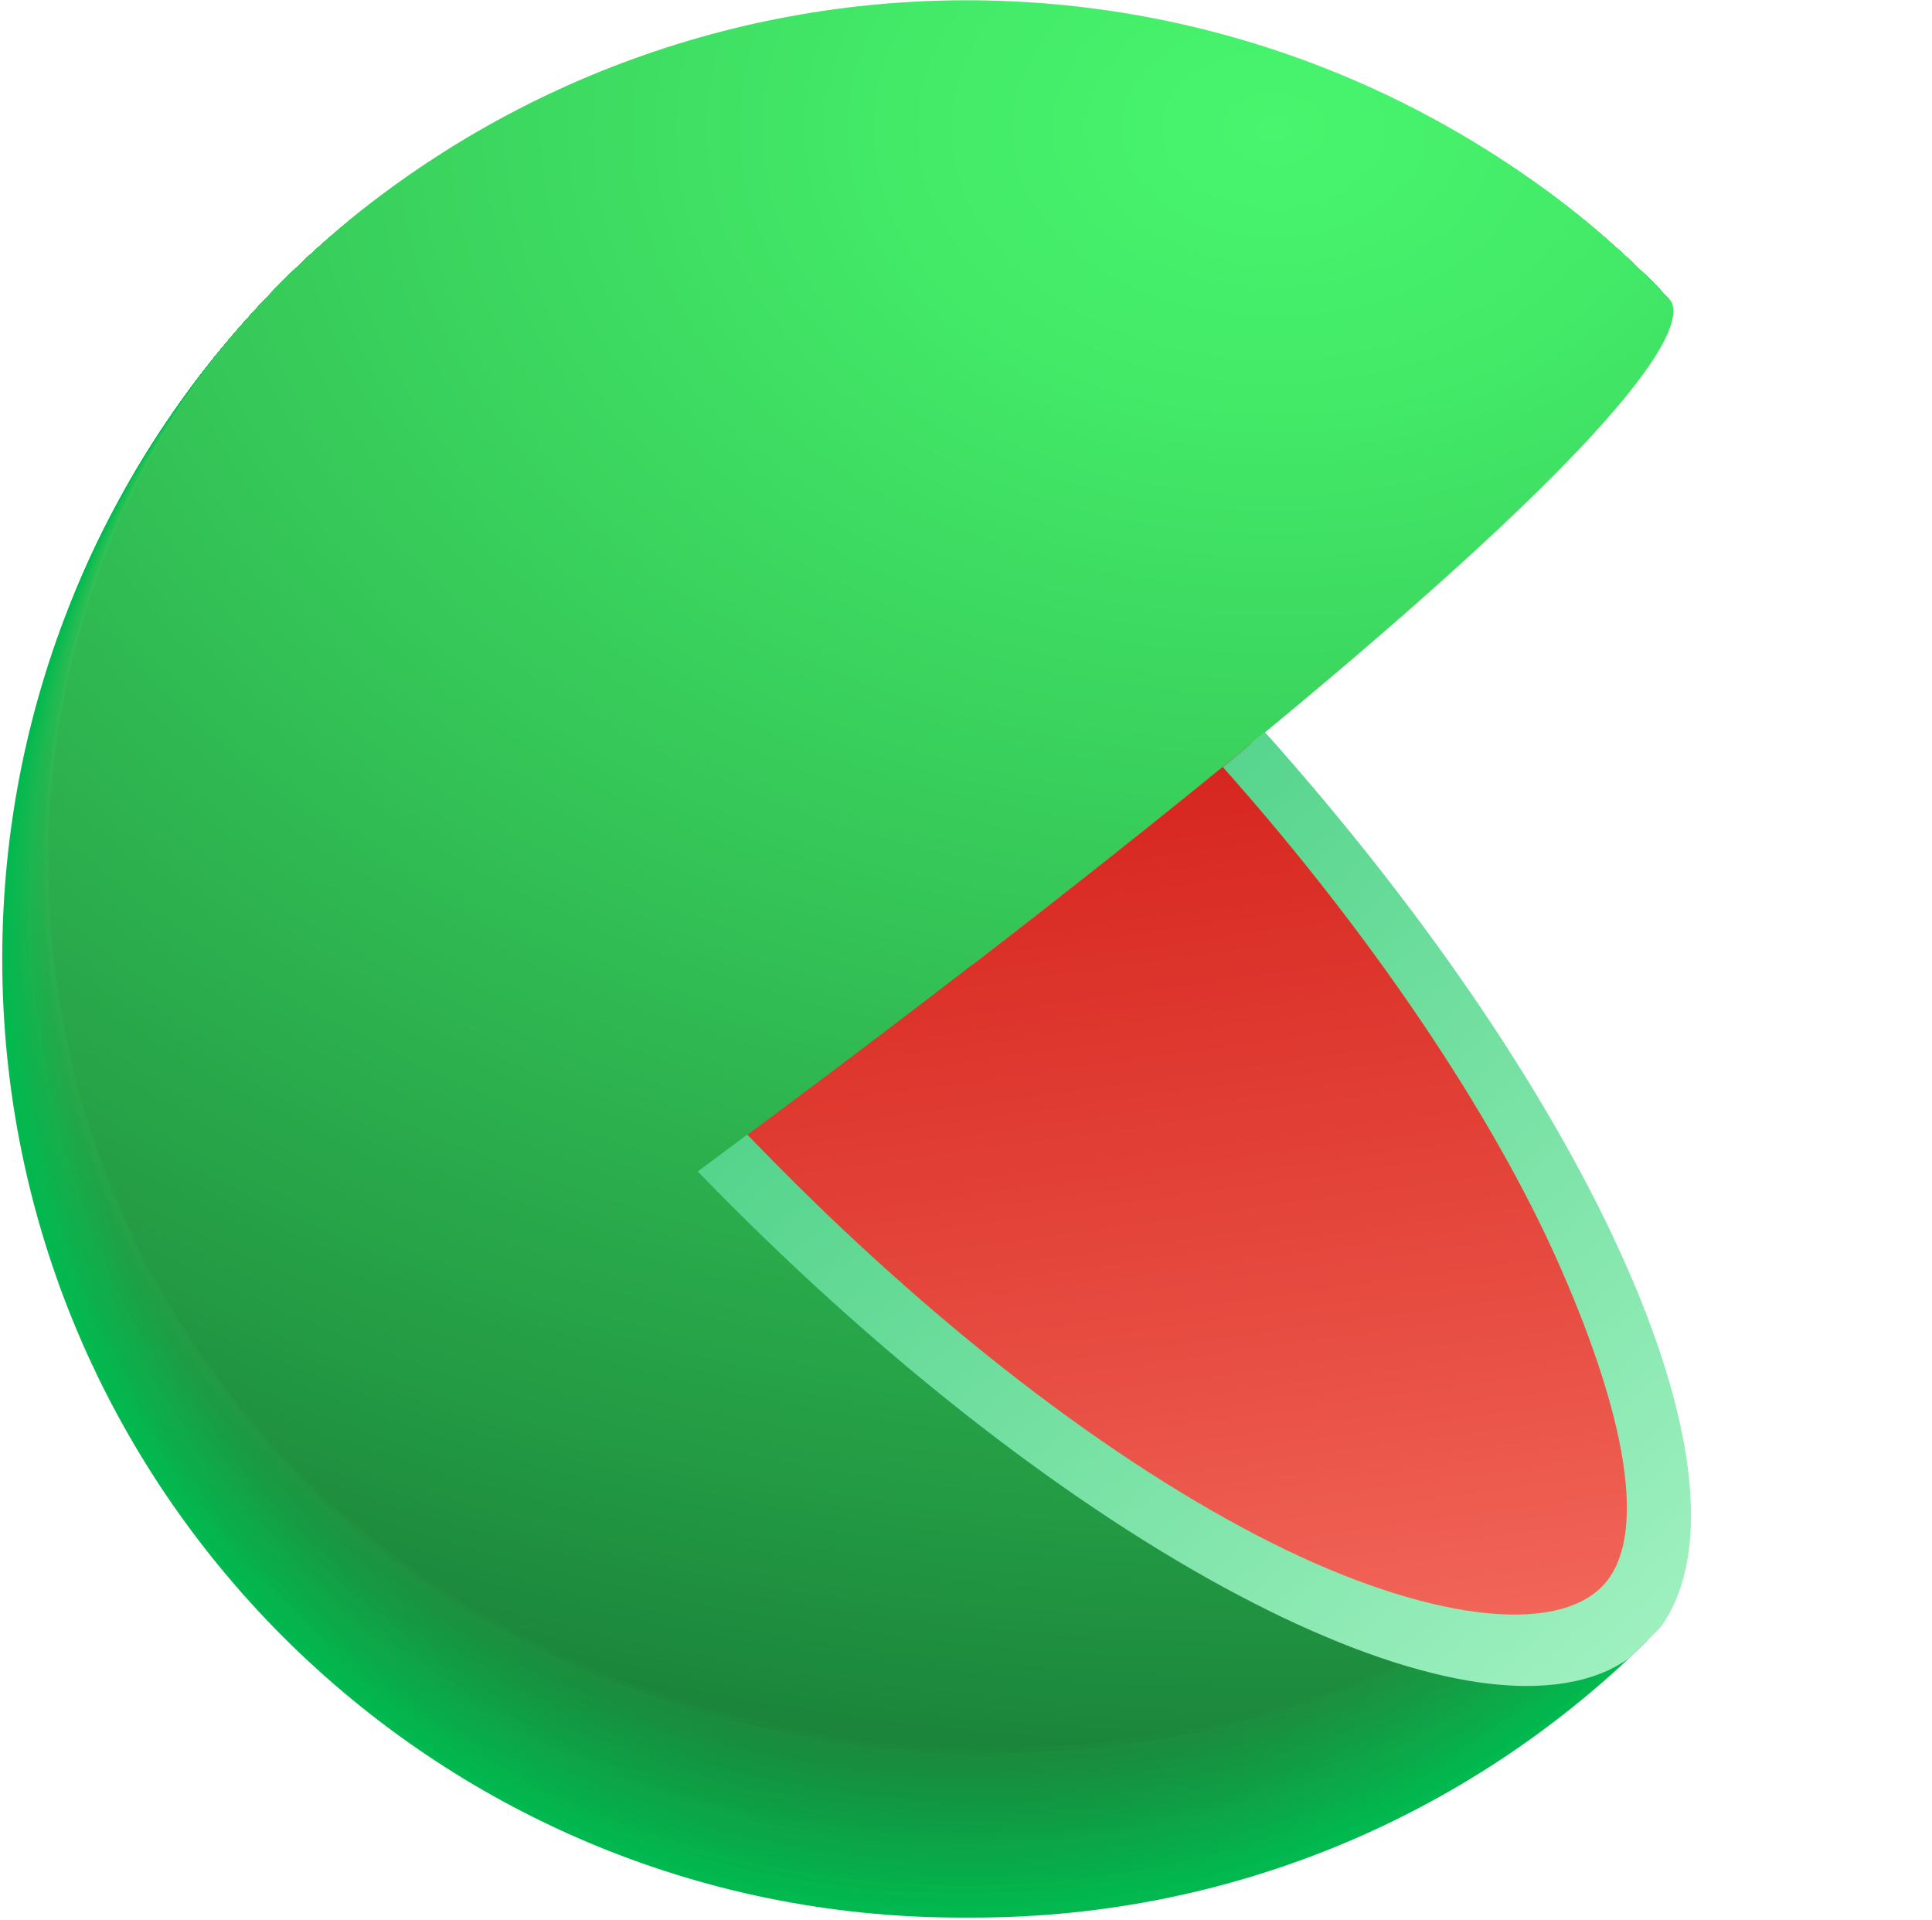
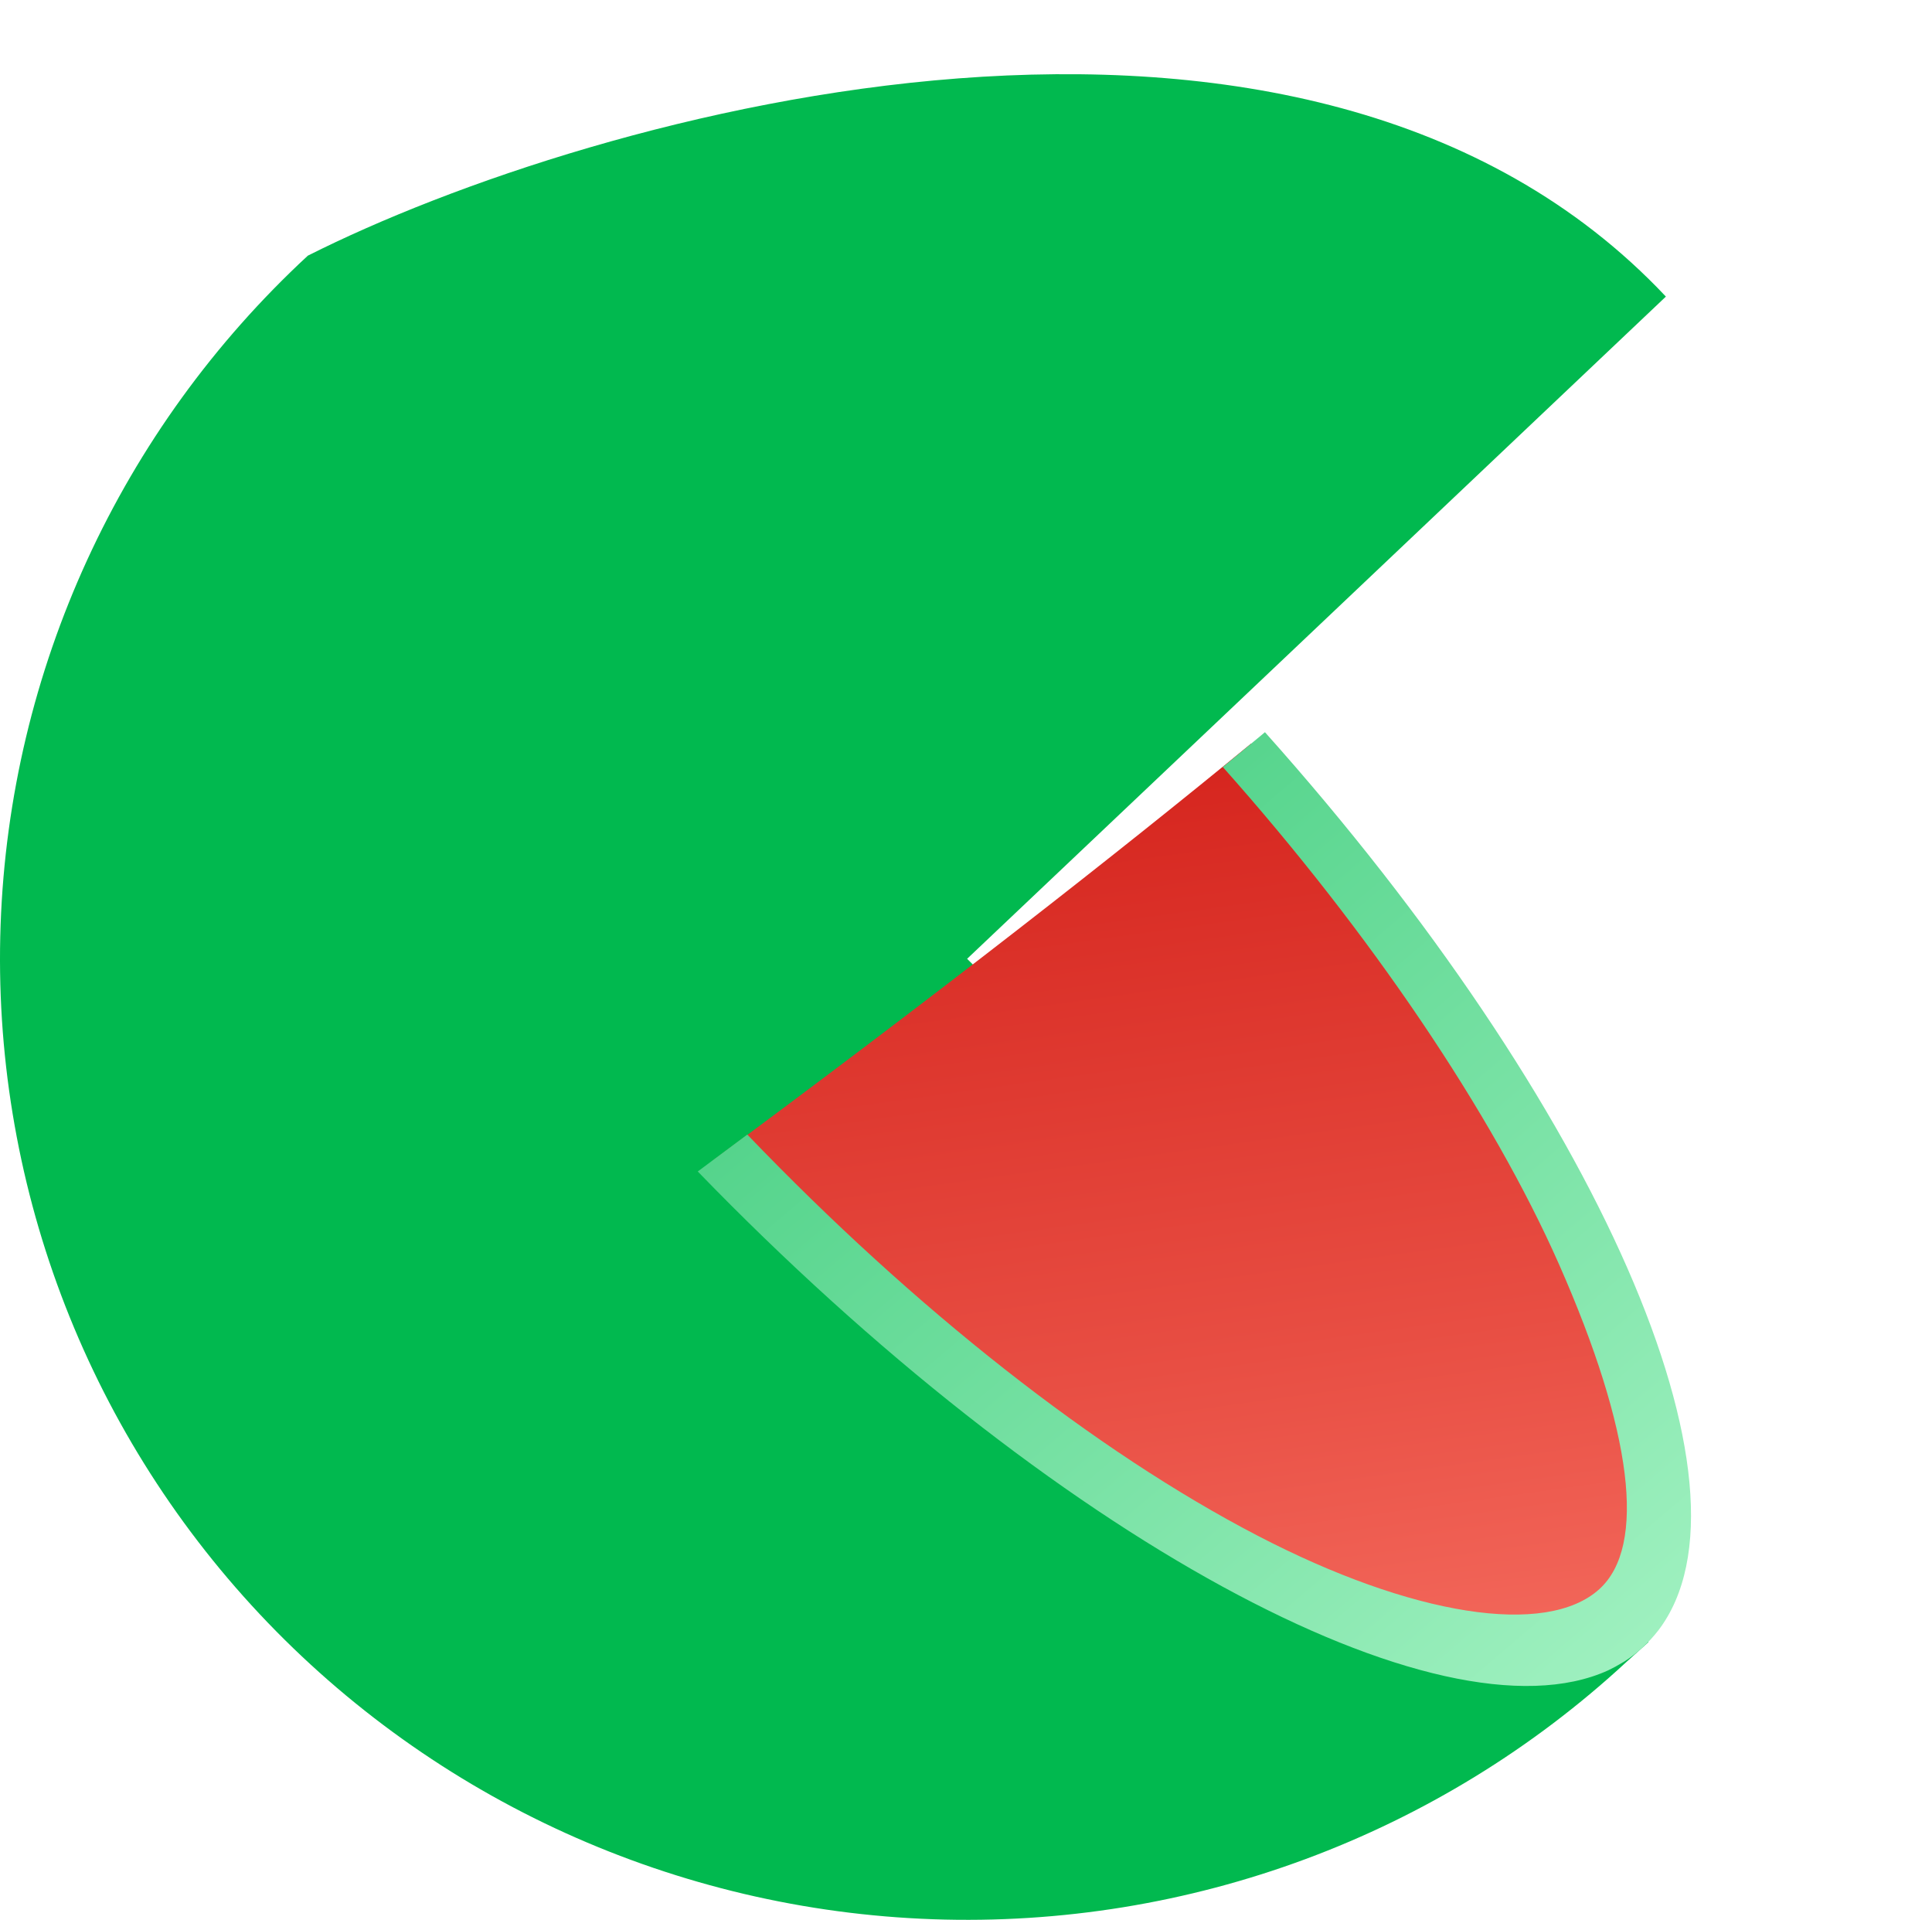
- <svg xmlns="http://www.w3.org/2000/svg" xmlns:xlink="http://www.w3.org/1999/xlink" version="1.1" id="Слой_1" x="0px" y="0px" viewBox="0 0 1001.158 994.668" enable-background="new 0 0 1001.158 994.668" xml:space="preserve">
-   <g>
-     <defs>
-       <path id="SVGID_1_" d="M497.906,0h6.504c274.346,0,496.748,222.402,496.748,496.748l0,0    c0,274.346-222.401,496.748-496.748,496.748h-6.504    c-274.346,0-496.748-222.402-496.748-496.748l0,0C1.158,222.402,223.56,0,497.906,0z" />
-     </defs>
-     <clipPath id="SVGID_00000040542701265603660940000005248269013628020407_">
-       <use xlink:href="#SVGID_1_" overflow="visible" />
-     </clipPath>
-     <g clip-path="url(#SVGID_00000040542701265603660940000005248269013628020407_)">
-       <path fill="#01B94F" d="M501.161,496.75l353.092,354.014l-11.414,10.267    c-97.257,90.026-226.517,137.986-359.349,133.327    c-132.833-4.657-258.372-61.55-348.992-158.164S-4.38,611.16,0.313,479.186    c4.671-131.974,61.935-256.692,159.192-346.719    C307.345,57.955,676.164-45.037,863.259,153.662L501.161,496.75z" />
-       <radialGradient id="SVGID_00000115501731065164249210000018051285587346388876_" cx="-25.754" cy="1000.409" r="21.138" gradientTransform="matrix(104.1238 -4.137868 -3.04225 -76.55408 6349.906 76568.797)" gradientUnits="userSpaceOnUse">
-         <stop offset="0" style="stop-color:#03BA50" />
-         <stop offset="0.8" style="stop-color:#01B64E" />
-       </radialGradient>
-       <path fill="url(#SVGID_00000115501731065164249210000018051285587346388876_)" d="M160.012,132.466    C309.522,55.552,676.186-45.039,863.597,153.577c0,0-352.332,335.637-363.915,344.411    c-0.571,0.414,52.676,54.892,52,55.388l302.001,295.895l-11.583,10.184    c-205.252,180.484-520.253,173.862-707.158-25.499    C45.232,737.341-2.477,609.448,2.236,478.085    C6.929,346.721,63.643,222.513,160.012,132.466L160.012,132.466z" />
-       <radialGradient id="SVGID_00000094580657287837328050000011722677346253956517_" cx="-25.75" cy="1000.419" r="21.138" gradientTransform="matrix(103.9859 -4.132388 -3.038215 -76.45255 6341.684 76467.219)" gradientUnits="userSpaceOnUse">
-         <stop offset="0" style="stop-color:#04BC50" />
-         <stop offset="0.8" style="stop-color:#01B34D" />
-       </radialGradient>
-       <path fill="url(#SVGID_00000094580657287837328050000011722677346253956517_)" d="M160.266,131.887    C310.262,52.904,675.847-44.956,863.597,153.578c0,0-342.333,328.185-365.501,345.736    c-1.184,0.829,49.992,54.395,48.829,55.388l306.166,293.081l-11.668,10.265    c-204.745,179.823-519.662,172.703-706.079-25.913S-40.505,316.925,160.266,131.887z" />
-       <radialGradient id="SVGID_00000158011899648483195500000010221970456101171606_" cx="-25.746" cy="1000.428" r="21.138" gradientTransform="matrix(103.848 -4.126908 -3.034185 -76.35114 6333.466 76365.742)" gradientUnits="userSpaceOnUse">
-         <stop offset="0" style="stop-color:#06BD51" />
-         <stop offset="0.72" style="stop-color:#02B24C" />
-         <stop offset="0.8" style="stop-color:#01B04B" />
-       </radialGradient>
-       <path fill="url(#SVGID_00000158011899648483195500000010221970456101171606_)" d="M160.519,131.721    C312.017,50.337,676.186-44.873,863.597,153.577c0,0-332.335,320.734-366.663,347.062    c-1.754,1.323,47.582,53.979,45.659,55.386l310.267,290.35l-11.584,10.182    c-204.259,179.244-519.091,171.71-705.086-26.328    C-49.827,632.195-39.66,316.179,160.519,131.721z" />
-       <radialGradient id="SVGID_00000105417575632008201920000017276567865148946052_" cx="-25.743" cy="1000.437" r="21.138" gradientTransform="matrix(103.7101 -4.121429 -3.030155 -76.24971 6325.241 76264.266)" gradientUnits="userSpaceOnUse">
-         <stop offset="0" style="stop-color:#08BF52" />
-         <stop offset="0.56" style="stop-color:#04B44D" />
-         <stop offset="0.8" style="stop-color:#01AD4A" />
-       </radialGradient>
-       <path fill="url(#SVGID_00000105417575632008201920000017276567865148946052_)" d="M160.752,131.474    c152.681-83.785,515.434-176.345,702.845,22.105    c0.402,0.497-322.252,313.366-368.671,348.386    c-2.325,1.74,45.088,53.484,42.509,55.388c0,0,314.41,287.532,314.41,287.617    l-11.584,10.182c-203.836,178.664-518.584,170.634-704.092-26.824    C-49.32,630.872-39.068,315.352,160.752,131.474z" />
-       <radialGradient id="SVGID_00000048463345825201280300000008342609820480479393_" cx="-25.741" cy="1000.444" r="21.138" gradientTransform="matrix(103.5762 -4.116108 -3.026235 -76.15109 6317.248 76165.609)" gradientUnits="userSpaceOnUse">
-         <stop offset="0" style="stop-color:#0AC053" />
-         <stop offset="0.48" style="stop-color:#05B54E" />
-         <stop offset="0.8" style="stop-color:#01AA49" />
-       </radialGradient>
-       <path fill="url(#SVGID_00000048463345825201280300000008342609820480479393_)" d="M160.942,131.308    c153.992-86.186,514.736-176.097,702.74,22.271    c0.507,0.58-312.338,306.327-370.426,349.711    c-2.833,2.152,42.593,53.07,39.423,55.386c0,0,318.595,284.803,318.51,284.886    l-11.499,10.1c-203.35,178.085-518.013,169.64-703.099-27.154    C-48.474,629.711-38.476,314.608,160.942,131.308z" />
-       <radialGradient id="SVGID_00000142139199859700681370000005831300387039032201_" cx="-25.74" cy="1000.45" r="21.138" gradientTransform="matrix(103.4384 -4.110628 -3.022205 -76.04967 6309.014 76064.148)" gradientUnits="userSpaceOnUse">
-         <stop offset="0" style="stop-color:#0BC253" />
-         <stop offset="0.42" style="stop-color:#07B74E" />
-         <stop offset="0.8" style="stop-color:#01A848" />
-       </radialGradient>
-       <path fill="url(#SVGID_00000142139199859700681370000005831300387039032201_)" d="M161.153,131.06    c155.26-88.587,514.419-175.766,702.507,22.519    c0.592,0.745-302.34,298.463-371.99,351.036    c-3.424,2.649,40.078,52.573,36.231,55.469l322.675,281.988l-11.584,10.184    c-202.842,177.421-517.421,168.645-702.084-27.653    C-47.755,628.306-37.926,313.864,161.153,131.06z" />
-       <radialGradient id="SVGID_00000123435644829235719040000007428276402183304622_" cx="-25.729" cy="1000.481" r="21.138" gradientTransform="matrix(103.3041 -3.07897 -2.264361 -75.97276 5545.762 76018.398)" gradientUnits="userSpaceOnUse">
-         <stop offset="0" style="stop-color:#0DC354" />
-         <stop offset="0.37" style="stop-color:#08B84F" />
-         <stop offset="0.8" style="stop-color:#01A546" />
-       </radialGradient>
-       <path fill="url(#SVGID_00000123435644829235719040000007428276402183304622_)" d="M161.428,130.895    c156.423-91.07,514.081-175.517,702.253,22.685    c0.761,0.828-292.32,291.094-373.576,352.359    c-3.995,3.063,37.584,52.159,33.335,55.471c0,0,326.818,279.172,326.733,279.255    l-11.499,10.102c-202.314,176.842-516.66,167.651-701.07-28.067    C-46.826,626.98-37.398,313.036,161.428,130.895z" />
-       <radialGradient id="SVGID_00000036933972941164015090000006603932394007491481_" cx="-25.73" cy="1000.492" r="21.138" gradientTransform="matrix(103.1702 -3.074978 -2.261424 -75.87421 5538.735 75919.742)" gradientUnits="userSpaceOnUse">
-         <stop offset="0" style="stop-color:#0FC555" />
-         <stop offset="0.33" style="stop-color:#0ABA50" />
-         <stop offset="0.8" style="stop-color:#01A245" />
-       </radialGradient>
-       <path fill="url(#SVGID_00000036933972941164015090000006603932394007491481_)" d="M161.682,130.645    c157.67-93.388,513.828-175.186,702,22.933    c0.845,0.993-282.258,283.643-374.992,353.684    c-4.587,3.477,34.984,51.662,29.911,55.471c0,0,331.003,276.439,330.919,276.524    l-11.499,10.1c-201.912,176.181-516.66,166.575-700.013-28.564    C-45.325,625.655-36.806,312.289,161.682,130.645z" />
-       <radialGradient id="SVGID_00000123439725729953896180000001573771104361197455_" cx="-25.665" cy="1000.497" r="21.138" gradientTransform="matrix(104.0627 -3.070876 -2.235161 -75.74283 5539.938 75788.219)" gradientUnits="userSpaceOnUse">
-         <stop offset="0" style="stop-color:#11C656" />
-         <stop offset="0.3" style="stop-color:#0CBB51" />
-         <stop offset="0.8" style="stop-color:#019F44" />
-       </radialGradient>
-       <path fill="url(#SVGID_00000123439725729953896180000001573771104361197455_)" d="M161.935,130.481    c158.832-95.872,513.489-175.021,701.831,23.099    c0.824,1.159-272.323,276.191-376.831,355.009    c-5.158,3.974,32.489,51.247,26.74,55.471c0,0,335.167,273.626,334.998,273.79    l-11.414,10.1c-201.405,175.519-515.814,165.584-699.083-28.976    C-45.071,624.414-36.235,311.545,161.935,130.481z" />
-       <radialGradient id="SVGID_00000054242424562720191200000004792143739969650329_" cx="-25.661" cy="1000.505" r="21.138" gradientTransform="matrix(103.9268 -3.066864 -2.232252 -75.64427 5532.906 75689.578)" gradientUnits="userSpaceOnUse">
-         <stop offset="0" style="stop-color:#12C856" />
-         <stop offset="0.28" style="stop-color:#0EBD51" />
-         <stop offset="0.77" style="stop-color:#029E44" />
-         <stop offset="0.8" style="stop-color:#019C43" />
-       </radialGradient>
-       <path fill="url(#SVGID_00000054242424562720191200000004792143739969650329_)" d="M162.084,130.231    c160.164-98.273,513.236-174.69,701.662,23.347    c0.993,1.242-262.346,268.742-378.416,356.002    c-5.75,4.388,29.995,50.751,23.59,55.553c0,0,339.247,270.81,339.162,270.892    l-11.499,10.102c-200.919,174.938-515.181,164.506-698.005-29.391    C-44.268,622.839-35.665,310.799,162.084,130.231z" />
-       <radialGradient id="SVGID_00000132788674029475249560000004047659989765026487_" cx="-25.657" cy="1000.512" r="21.138" gradientTransform="matrix(103.7918 -3.062882 -2.229344 -75.54572 5525.904 75590.938)" gradientUnits="userSpaceOnUse">
-         <stop offset="0" style="stop-color:#14C957" />
-         <stop offset="0.26" style="stop-color:#0FBE52" />
-         <stop offset="0.72" style="stop-color:#049F44" />
-         <stop offset="0.8" style="stop-color:#019941" />
-       </radialGradient>
-       <path fill="url(#SVGID_00000132788674029475249560000004047659989765026487_)" d="M162.316,129.983    c161.348-100.591,512.918-174.358,701.429,23.596    c1.078,1.407-252.263,261.372-380.002,357.741    c-6.342,4.718,27.416,50.254,20.42,55.471c0,0,343.411,268.077,343.242,268.159    c-0.169,0.085-10.421,9.191-11.414,10.102    c-200.411,174.276-514.673,163.43-696.99-29.887    C-43.338,621.846-35.094,309.971,162.316,129.983z" />
-       <radialGradient id="SVGID_00000069360186186622597180000014357237170233246364_" cx="-25.653" cy="1000.517" r="21.138" gradientTransform="matrix(103.6569 -3.0589 -2.226435 -75.44716 5518.897 75492.305)" gradientUnits="userSpaceOnUse">
-         <stop offset="0" style="stop-color:#16CB58" />
-         <stop offset="0.24" style="stop-color:#11C053" />
-         <stop offset="0.66" style="stop-color:#06A145" />
-         <stop offset="0.8" style="stop-color:#019640" />
-       </radialGradient>
-       <path fill="url(#SVGID_00000069360186186622597180000014357237170233246364_)" d="M162.591,129.818    C325.165,26.743,675.256-44.043,863.745,153.579    c1.247,1.49-242.244,253.921-381.587,359.066    c-6.912,5.132,25.006,49.675,17.249,55.469c0,0,347.597,264.934,347.428,265.43    l-11.415,10.017c-200.009,173.862-514.081,162.437-696.081-30.219    S-34.502,309.227,162.591,129.818z" />
-       <radialGradient id="SVGID_00000055665277480516757060000000426917797707786635_" cx="-25.65" cy="1000.521" r="21.138" gradientTransform="matrix(103.5209 -3.054889 -2.223527 -75.3486 5511.857 75393.68)" gradientUnits="userSpaceOnUse">
-         <stop offset="0" style="stop-color:#18CC59" />
-         <stop offset="0.23" style="stop-color:#13C154" />
-         <stop offset="0.62" style="stop-color:#07A246" />
-         <stop offset="0.8" style="stop-color:#01933F" />
-       </radialGradient>
-       <path fill="url(#SVGID_00000055665277480516757060000000426917797707786635_)" d="M162.823,129.567    C326.581,24.173,675.171-44.295,863.745,153.576    c1.331,1.656-232.245,246.471-383.32,360.391    c-7.419,5.629,22.406,49.675,14.078,55.471c0,0,351.74,262.53,351.486,262.695    l-11.499,10.02c-199.481,173.033-513.489,161.443-694.982-30.716    C-42.006,619.278-33.994,308.478,162.823,129.567z" />
-       <radialGradient id="SVGID_00000125564012349061032980000003104501927819034798_" cx="-25.649" cy="1000.523" r="21.138" gradientTransform="matrix(103.386 -3.050906 -2.220621 -75.25015 5504.845 75295.156)" gradientUnits="userSpaceOnUse">
-         <stop offset="0" style="stop-color:#19CD59" />
-         <stop offset="0.21" style="stop-color:#15C254" />
-         <stop offset="0.59" style="stop-color:#09A347" />
-         <stop offset="0.8" style="stop-color:#01903E" />
-       </radialGradient>
-       <path fill="url(#SVGID_00000125564012349061032980000003104501927819034798_)" d="M163.098,129.404    c165.005-107.629,511.989-173.862,700.753,24.175    c1.416,1.739-222.331,239.019-384.842,361.715    c-8.328,6.043,19.849,48.846,10.928,55.471c0,0,355.819,259.715,355.65,259.882    l-11.076,10.017c-198.995,172.536-512.918,160.45-693.988-31.13    C-40.569,617.956-33.403,307.736,163.098,129.404z" />
-       <radialGradient id="SVGID_00000027602574870293839500000005112881942345517734_" cx="-25.649" cy="1000.526" r="21.138" gradientTransform="matrix(103.2541 -3.047013 -2.217798 -75.15449 5498 75199.43)" gradientUnits="userSpaceOnUse">
-         <stop offset="0" style="stop-color:#1BCF5A" />
-         <stop offset="0.2" style="stop-color:#17C455" />
-         <stop offset="0.56" style="stop-color:#0BA547" />
-         <stop offset="0.8" style="stop-color:#018D3C" />
-       </radialGradient>
-       <path fill="url(#SVGID_00000027602574870293839500000005112881942345517734_)" d="M163.246,129.155    C329.921,18.877,675.002-44.127,863.83,153.992    c1.501,1.904-212.249,231.816-386.406,363.04    c-8.35,6.458,17.333,48.434,7.737,55.553c0,0,360.005,256.654,359.836,257.066    l-11.414,10.019c-198.572,171.875-512.411,159.372-692.995-31.545    C-41.245,615.471-32.832,306.908,163.246,129.155z" />
-       <radialGradient id="SVGID_00000089557403158910343940000004873586028768642953_" cx="-25.648" cy="1000.522" r="21.138" gradientTransform="matrix(103.1191 -3.043031 -2.21489 -75.05593 5490.979 75100.836)" gradientUnits="userSpaceOnUse">
-         <stop offset="0" style="stop-color:#1DD05B" />
-         <stop offset="0.19" style="stop-color:#18C556" />
-         <stop offset="0.54" style="stop-color:#0CA648" />
-         <stop offset="0.8" style="stop-color:#018B3B" />
-       </radialGradient>
-       <path fill="url(#SVGID_00000089557403158910343940000004873586028768642953_)" d="M163.5,128.988    c167.499-112.679,511.502-173.034,699.991,24.837    c1.67,1.987-202.229,224.199-387.992,364.282    c-9.174,6.954,14.754,47.935,4.587,55.553c0,0,364.169,254.168,363.915,254.335    l-11.33,9.935c-198.086,171.293-511.841,158.378-691.663-31.959    C-40.505,614.145-32.156,306.326,163.5,128.988z" />
-       <radialGradient id="SVGID_00000039111042399230896310000014588960356755906176_" cx="-25.648" cy="1000.521" r="21.138" gradientTransform="matrix(102.9872 -3.039137 -2.212067 -74.96027 5484.131 75005.117)" gradientUnits="userSpaceOnUse">
-         <stop offset="0" style="stop-color:#1ED25B" />
-         <stop offset="0.18" style="stop-color:#1AC756" />
-         <stop offset="0.51" style="stop-color:#0EA848" />
-         <stop offset="0.8" style="stop-color:#01883A" />
-       </radialGradient>
-       <path fill="url(#SVGID_00000039111042399230896310000014588960356755906176_)" d="M163.753,128.742    c168.746-115.08,511.164-172.703,700.013,24.837    c1.733,2.152-192.252,216.748-389.598,365.689    c-9.745,7.369,12.26,47.521,1.416,55.553c0,0,368.249,251.354,368.101,251.602    l-11.351,9.77c-197.832,170.799-511.249,157.302-690.987-32.289    C-39.744,612.657-31.648,305.417,163.753,128.742z" />
-       <radialGradient id="SVGID_00000165212576083861386730000010645702471689559950_" cx="-25.639" cy="1000.619" r="21.138" gradientTransform="matrix(102.8521 -2.023437 -1.473094 -74.87791 4739.747 74953.188)" gradientUnits="userSpaceOnUse">
-         <stop offset="0" style="stop-color:#20D35C" />
-         <stop offset="0.18" style="stop-color:#1BC857" />
-         <stop offset="0.49" style="stop-color:#0FA949" />
-         <stop offset="0.8" style="stop-color:#018539" />
-       </radialGradient>
-       <path fill="url(#SVGID_00000165212576083861386730000010645702471689559950_)" d="M163.986,128.493    C333.916,11.095,674.833-43.878,863.999,153.331    c1.818,2.318-182.338,209.38-391.247,367.014    c-10.337,7.783,9.745,47.026-1.754,55.553c0,0,372.413,248.374,372.159,248.788    c-1.586,1.49-9.745,8.278-11.33,9.935    c-197.092,170.053-510.657,156.309-689.993-33.117    C-39.004,611.414-31.183,304.673,163.986,128.493z" />
-       <radialGradient id="SVGID_00000108299985890066884870000008836503007422594689_" cx="-25.642" cy="1000.622" r="21.138" gradientTransform="matrix(102.7211 -2.02086 -1.471211 -74.78223 4733.858 74857.391)" gradientUnits="userSpaceOnUse">
-         <stop offset="0" style="stop-color:#22D55D" />
-         <stop offset="0.17" style="stop-color:#1DCA58" />
-         <stop offset="0.47" style="stop-color:#11AB4A" />
-         <stop offset="0.8" style="stop-color:#018237" />
-       </radialGradient>
-       <path fill="url(#SVGID_00000108299985890066884870000008836503007422594689_)" d="M164.261,128.327    C335.417,8.279,674.748-43.879,863.914,153.578    c1.924,2.401-172.234,201.928-392.832,368.339    c-10.907,8.28,7.166,46.612-4.904,55.553c0,0,376.577,245.89,376.323,246.055    l-11.33,9.935c-196.67,169.391-510.171,155.235-689-33.117    C-38.243,610.006-30.57,303.845,164.261,128.327z" />
-       <radialGradient id="SVGID_00000116199254246095682490000000892102577995409343_" cx="-25.644" cy="1000.624" r="21.138" gradientTransform="matrix(102.5852 -2.018168 -1.469261 -74.68375 4727.751 74758.812)" gradientUnits="userSpaceOnUse">
-         <stop offset="0" style="stop-color:#24D65E" />
-         <stop offset="0.16" style="stop-color:#1FCB59" />
-         <stop offset="0.45" style="stop-color:#13AC4B" />
-         <stop offset="0.8" style="stop-color:#017F36" />
-       </radialGradient>
-       <path fill="url(#SVGID_00000116199254246095682490000000892102577995409343_)" d="M164.43,128.077    C336.833,5.795,674.769-43.798,863.935,153.577    c1.987,2.566-162.257,194.476-394.418,369.663    c-11.499,8.28,4.65,46.115-8.349,55.636c0,0,380.678,242.992,380.424,243.242    l-11.245,9.85c-195.845,168.812-509.346,154.324-687.499-33.694    C-37.398,608.681-29.999,303.099,164.43,128.077z" />
-       <radialGradient id="SVGID_00000043454034992813999290000006384234520197517223_" cx="-25.647" cy="1000.626" r="21.138" gradientTransform="matrix(102.4542 -2.015609 -1.467391 -74.58807 4721.871 74663.031)" gradientUnits="userSpaceOnUse">
-         <stop offset="0" style="stop-color:#25D85E" />
-         <stop offset="0.15" style="stop-color:#20CD59" />
-         <stop offset="0.43" style="stop-color:#14AE4B" />
-         <stop offset="0.79" style="stop-color:#017D36" />
-         <stop offset="0.8" style="stop-color:#007C35" />
-       </radialGradient>
-       <path fill="url(#SVGID_00000043454034992813999290000006384234520197517223_)" d="M164.662,127.913    C338.334,3.23,674.664-43.713,863.914,153.661    c2.177,2.566-152.237,186.943-396.003,370.904    c-12.07,9.108,2.177,45.701-11.245,55.636c0,0,384.842,240.096,384.589,240.508    l-11.33,9.852C634.501,998.712,320.916,983.81,142.826,796.454    C-36.658,607.275-29.408,302.355,164.662,127.913z" />
-       <radialGradient id="SVGID_00000105425370251007650620000003643151239136391077_" cx="-25.652" cy="1000.625" r="21.138" gradientTransform="matrix(102.3222 -2.013012 -1.465509 -74.49239 4715.945 74567.258)" gradientUnits="userSpaceOnUse">
-         <stop offset="0" style="stop-color:#27D95F" />
-         <stop offset="0.15" style="stop-color:#22CE5A" />
-         <stop offset="0.42" style="stop-color:#16AF4C" />
-         <stop offset="0.77" style="stop-color:#027E36" />
-         <stop offset="0.8" style="stop-color:#007934" />
-       </radialGradient>
-       <path fill="url(#SVGID_00000105425370251007650620000003643151239136391077_)" d="M164.916,127.665    C339.919,0.581,674.6-43.63,863.999,153.662    c2.177,2.732-142.324,179.574-397.652,372.561c-12.662,9.603,0,45.204-14.416,55.636    c0,0,388.985,237.445,388.668,237.775l-11.267,9.77    C634.501,996.643,320.916,981.326,143.418,794.796    C-35.918,605.95-28.816,301.61,164.916,127.665z" />
-       <radialGradient id="SVGID_00000098908785196116387750000013610560429647096751_" cx="-25.754" cy="1000.626" r="21.138" gradientTransform="matrix(103.2024 -2.010418 -1.449277 -74.39689 4725.967 74471.672)" gradientUnits="userSpaceOnUse">
-         <stop offset="0" style="stop-color:#29DB60" />
-         <stop offset="0.14" style="stop-color:#24D05B" />
-         <stop offset="0.4" style="stop-color:#18B14D" />
-         <stop offset="0.74" style="stop-color:#048037" />
-         <stop offset="0.8" style="stop-color:#007632" />
-       </radialGradient>
-       <path fill="url(#SVGID_00000098908785196116387750000013610560429647096751_)" d="M165.191,127.499    C341.272-1.987,674.516-43.548,864.02,153.661    c2.325,2.815-132.241,172.123-399.258,373.555    c-13.233,10.017-2.917,44.79-17.566,55.636c0,0,393.065,234.712,392.832,234.962    l-11.266,10.1c-194.747,166.99-507.909,151.176-684.984-35.022    C-35.157,604.377-28.224,300.782,165.191,127.499z" />
-       <radialGradient id="SVGID_00000098900918430142167430000001119890448774361259_" cx="-25.765" cy="1000.625" r="21.138" gradientTransform="matrix(103.0704 -2.007847 -1.447415 -74.30131 4720.027 74376.008)" gradientUnits="userSpaceOnUse">
-         <stop offset="0" style="stop-color:#2BDC61" />
-         <stop offset="0.14" style="stop-color:#26D15C" />
-         <stop offset="0.39" style="stop-color:#1AB24E" />
-         <stop offset="0.71" style="stop-color:#068138" />
-         <stop offset="0.8" style="stop-color:#007331" />
-       </radialGradient>
-       <path fill="url(#SVGID_00000098900918430142167430000001119890448774361259_)" d="M165.423,127.249    C342.857-4.638,674.516-43.55,864.02,153.659    c2.41,2.98-122.264,164.672-400.844,374.961    c-13.824,10.349-5.496,44.211-20.821,55.553c0,0,397.335,231.816,396.997,232.231    l-11.161,9.768c-194.345,166.41-507.423,150.185-684.011-35.352    C-34.396,603.132-27.738,300.034,165.423,127.249z" />
-       <radialGradient id="SVGID_00000046300065581152102910000008301075747383372945_" cx="-25.497" cy="1000.612" r="21.138" gradientTransform="matrix(102.9375 -2.005257 -1.445167 -74.18592 4715.095 74260.508)" gradientUnits="userSpaceOnUse">
-         <stop offset="0" style="stop-color:#2CDE61" />
-         <stop offset="0.13" style="stop-color:#27D35C" />
-         <stop offset="0.37" style="stop-color:#1BB44E" />
-         <stop offset="0.69" style="stop-color:#088339" />
-         <stop offset="0.8" style="stop-color:#007030" />
-       </radialGradient>
-       <path fill="url(#SVGID_00000046300065581152102910000008301075747383372945_)" d="M165.677,127.086    C344.189-7.284,674.431-43.464,864.02,153.662    c2.579,3.063-112.265,157.304-402.429,376.288    c-14.416,10.844-8.328,43.796-23.992,55.634c0,0,401.499,229.085,401.161,229.415    l-11.245,9.77c-193.753,165.582-506.746,149.024-682.912-35.848    C-33.572,601.811-27.146,299.292,165.677,127.086z" />
-       <radialGradient id="SVGID_00000059295451951246633880000011939771215337746619_" cx="-25.498" cy="1000.606" r="21.138" gradientTransform="matrix(102.8045 -2.002667 -1.443305 -74.09035 4709.175 74164.867)" gradientUnits="userSpaceOnUse">
-         <stop offset="0" style="stop-color:#2EDF62" />
-         <stop offset="0.13" style="stop-color:#29D45D" />
-         <stop offset="0.37" style="stop-color:#1DB54F" />
-         <stop offset="0.67" style="stop-color:#098439" />
-         <stop offset="0.8" style="stop-color:#006E2F" />
-       </radialGradient>
-       <path fill="url(#SVGID_00000059295451951246633880000011939771215337746619_)" d="M165.825,126.836    C345.647-9.852,674.156-43.382,864.062,153.661    c2.6,3.229-102.246,149.852-404.078,377.612    c-14.987,11.258-10.484,43.299-27.162,55.636c0,0,405.579,226.35,405.24,226.682    c-2.24,1.987-8.814,7.783-11.161,9.686    c-193.33,165.584-506.239,148.198-681.918-36.263    C-32.853,600.403-26.596,298.545,165.825,126.836z" />
-       <radialGradient id="SVGID_00000036939656304752563420000016945718765675549883_" cx="-25.499" cy="1000.6" r="21.138" gradientTransform="matrix(102.6725 -2.000096 -1.441441 -73.99466 4703.285 74069.109)" gradientUnits="userSpaceOnUse">
-         <stop offset="0" style="stop-color:#30E163" />
-         <stop offset="0.13" style="stop-color:#2BD65E" />
-         <stop offset="0.35" style="stop-color:#1FB750" />
-         <stop offset="0.65" style="stop-color:#0B8639" />
-         <stop offset="0.8" style="stop-color:#006B2D" />
-       </radialGradient>
-       <path fill="url(#SVGID_00000036939656304752563420000016945718765675549883_)" d="M166.1,126.587    C347.106-12.503,674.431-43.301,864.104,153.659    c2.748,3.312-92.247,142.4-405.663,378.937    c-15.579,11.673-13.084,42.803-30.333,55.634c0,0,409.743,223.536,409.405,223.536    l-11.33,10.102c-192.654,164.506-505.499,146.788-680.735-36.677    C-32.156,599.076-25.983,298.047,166.1,126.587z" />
-       <radialGradient id="SVGID_00000171678429272645302370000003588741174366857893_" cx="-25.501" cy="1000.591" r="21.138" gradientTransform="matrix(102.5435 -1.997583 -1.439636 -73.90198 4697.534 73976.367)" gradientUnits="userSpaceOnUse">
-         <stop offset="0" style="stop-color:#31E263" />
-         <stop offset="0.12" style="stop-color:#2CD75E" />
-         <stop offset="0.34" style="stop-color:#20B850" />
-         <stop offset="0.63" style="stop-color:#0D873A" />
-         <stop offset="0.8" style="stop-color:#00682C" />
-       </radialGradient>
-       <path fill="url(#SVGID_00000171678429272645302370000003588741174366857893_)" d="M166.332,126.423    c182.254-141.573,508.332-169.639,697.751,27.238    c2.833,3.477-82.249,134.95-407.248,380.261    c-16.086,12.169-15.579,42.388-33.335,55.636c0,0,413.907,220.803,413.506,221.135    c-2.431,2.236-8.35,7.616-11.182,9.77    c-192.336,163.844-505.076,146.044-679.826-37.174    C-31.331,597.67-25.413,296.973,166.332,126.423z" />
-       <radialGradient id="SVGID_00000051355541441983000360000004861562338418200988_" cx="-25.495" cy="1000.762" r="21.138" gradientTransform="matrix(102.4111 -0.9975001 -0.7189937 -73.8175 3971.583 73921.57)" gradientUnits="userSpaceOnUse">
-         <stop offset="0" style="stop-color:#33E364" />
-         <stop offset="0.12" style="stop-color:#2ED85F" />
-         <stop offset="0.34" style="stop-color:#22B951" />
-         <stop offset="0.62" style="stop-color:#0E883B" />
-         <stop offset="0.8" style="stop-color:#00652B" />
-       </radialGradient>
-       <path fill="url(#SVGID_00000051355541441983000360000004861562338418200988_)" d="M166.586,126.174    C349.918-17.718,674.156-43.217,864.083,153.66    c2.917,3.643-72.25,127.831-408.834,381.584    c-16.678,12.586-18.094,41.894-36.675,55.636c0,0,418.008,218.072,417.67,218.404    l-11.161,9.688c-191.66,163.263-504.505,145.05-678.917-37.588    C-30.591,596.097-24.842,296.227,166.586,126.174z" />
-       <radialGradient id="SVGID_00000083071794490066970760000016237794773507462275_" cx="-25.498" cy="1000.758" r="21.138" gradientTransform="matrix(102.2781 -0.9962047 -0.7180626 -73.72191 3966.583 73825.867)" gradientUnits="userSpaceOnUse">
-         <stop offset="0" style="stop-color:#35E565" />
-         <stop offset="0.12" style="stop-color:#30DA60" />
-         <stop offset="0.33" style="stop-color:#24BB52" />
-         <stop offset="0.6" style="stop-color:#108A3C" />
-         <stop offset="0.8" style="stop-color:#00622A" />
-       </radialGradient>
-       <path fill="url(#SVGID_00000083071794490066970760000016237794773507462275_)" d="M166.818,126.01    C351.165-20.365,674.072-43.132,864.083,153.663    c3.086,3.726-62.167,120.13-410.419,382.909    c-17.249,12.998-20.673,41.397-39.845,55.718c0,0,422.172,215.259,421.749,215.259    l-11.076,10.017C632.831,980.25,320.493,961.541,146.568,779.564    C-29.746,594.941-24.334,295.485,166.818,126.01z" />
-       <radialGradient id="SVGID_00000147900602751024152870000011411991329796251290_" cx="-25.501" cy="1000.754" r="21.138" gradientTransform="matrix(102.1492 -0.9949483 -0.7171587 -73.6291 3961.733 73732.953)" gradientUnits="userSpaceOnUse">
-         <stop offset="0" style="stop-color:#37E666" />
-         <stop offset="0.11" style="stop-color:#32DB61" />
-         <stop offset="0.32" style="stop-color:#26BC53" />
-         <stop offset="0.59" style="stop-color:#128B3C" />
-         <stop offset="0.8" style="stop-color:#005F28" />
-       </radialGradient>
-       <path fill="url(#SVGID_00000147900602751024152870000011411991329796251290_)" d="M167.009,125.761    C352.919-23.264,674.008-43.051,864.168,153.661    c3.086,3.891-52.254,112.68-412.068,384.234    c-17.587,13.495-23.168,40.983-42.593,55.718c0,0,426.336,212.443,425.913,212.775    c-2.748,2.484-8.328,7.369-11.076,9.686    C633.338,978.181,320.916,959.055,147.435,777.66    C-28.985,593.614-23.827,294.656,167.009,125.761z" />
-       <radialGradient id="SVGID_00000173130862652973147180000006369345731277062826_" cx="-25.506" cy="1000.748" r="21.138" gradientTransform="matrix(102.0212 -0.9937017 -0.7162559 -73.53642 3956.904 73640.156)" gradientUnits="userSpaceOnUse">
-         <stop offset="0" style="stop-color:#38E866" />
-         <stop offset="0.11" style="stop-color:#33DD61" />
-         <stop offset="0.31" style="stop-color:#27BE53" />
-         <stop offset="0.57" style="stop-color:#148D3D" />
-         <stop offset="0.8" style="stop-color:#005C27" />
-       </radialGradient>
-       <path fill="url(#SVGID_00000173130862652973147180000006369345731277062826_)" d="M167.241,125.594    C354.42-25.583,674.008-42.97,864.168,153.66    c3.255,3.974-42.255,105.228-413.674,385.559    c-18.411,13.909-25.662,40.568-46.166,55.718c0,0,430.416,209.712,430.015,210.042    c-2.748,2.566-8.35,7.204-11.097,9.688    c-190.413,161.443-502.836,141.903-675.831-38.913    C-28.245,592.206-23.172,293.908,167.241,125.594z" />
-       <radialGradient id="SVGID_00000108277058957119987650000006607825942650467469_" cx="-25.511" cy="1000.741" r="21.138" gradientTransform="matrix(101.8882 -0.9924062 -0.7153237 -73.44071 3951.893 73544.344)" gradientUnits="userSpaceOnUse">
-         <stop offset="0" style="stop-color:#3AE967" />
-         <stop offset="0.11" style="stop-color:#35DE62" />
-         <stop offset="0.3" style="stop-color:#29BF54" />
-         <stop offset="0.56" style="stop-color:#158E3E" />
-         <stop offset="0.8" style="stop-color:#005926" />
-       </radialGradient>
-       <path fill="url(#SVGID_00000108277058957119987650000006607825942650467469_)" d="M167.854,125.348    C356.259-28.23,674.262-42.884,864.527,153.662    c3.319,4.139-32.257,97.859-415.26,386.884    c-19.342,14.158-28.579,40.072-49.675,55.553c0,0,434.601,206.979,434.179,206.979    c-2.917,2.566-8.329,7.119-11.076,9.603    c-190.011,160.864-502.265,140.745-675.006-39.243    C-27.484,590.883-22.559,293.166,167.854,125.348z" />
-       <radialGradient id="SVGID_00000135660811839841304190000010937964700561889941_" cx="-25.517" cy="1000.731" r="21.138" gradientTransform="matrix(101.7592 -0.9911498 -0.7144209 -73.34802 3947.029 73451.562)" gradientUnits="userSpaceOnUse">
-         <stop offset="0" style="stop-color:#3CEB68" />
-         <stop offset="0.11" style="stop-color:#37E063" />
-         <stop offset="0.29" style="stop-color:#2BC155" />
-         <stop offset="0.54" style="stop-color:#17903F" />
-         <stop offset="0.8" style="stop-color:#005625" />
-       </radialGradient>
-       <path fill="url(#SVGID_00000135660811839841304190000010937964700561889941_)" d="M167.833,125.096    C357.337-30.8,673.839-42.888,864.168,153.659    c3.509,4.222-22.174,90.409-416.676,388.208    c-19.574,14.738-30.735,39.657-52.486,55.718c0,0,438.745,204.163,438.237,204.578    c-2.917,2.649-8.328,7.037-10.992,9.603    C632.493,971.969,320.345,952.099,148.174,772.026    C-26.744,589.473-21.988,292.417,167.833,125.096z" />
-       <radialGradient id="SVGID_00000093871335688292230640000005786707986112467585_" cx="-25.523" cy="1000.722" r="21.138" gradientTransform="matrix(101.6302 -0.9898934 -0.713517 -73.25522 3942.165 73358.664)" gradientUnits="userSpaceOnUse">
-         <stop offset="0" style="stop-color:#3EEC69" />
-         <stop offset="0.1" style="stop-color:#39E164" />
-         <stop offset="0.29" style="stop-color:#2DC256" />
-         <stop offset="0.53" style="stop-color:#19913F" />
-         <stop offset="0.8" style="stop-color:#005323" />
-       </radialGradient>
-       <path fill="url(#SVGID_00000093871335688292230640000005786707986112467585_)" d="M167.833,124.932    c191.005-158.049,505.922-167.735,696.419,28.729    c3.488,4.388-12.26,82.792-418.515,389.532    c-20.166,15.234-33.314,39.161-55.657,55.803c0,0,442.824,201.265,442.422,201.68    c-3.086,2.813-8.349,6.954-11.013,9.603    c-189.081,159.621-501.166,138.924-672.914-40.319    C-25.92,587.818-21.417,291.591,167.833,124.932z" />
-       <radialGradient id="SVGID_00000018199281679749243230000006252718008444189057_" cx="-25.529" cy="1000.71" r="21.138" gradientTransform="matrix(101.5022 -0.9886468 -0.7126142 -73.16253 3937.329 73265.891)" gradientUnits="userSpaceOnUse">
-         <stop offset="0" style="stop-color:#3FEE69" />
-         <stop offset="0.1" style="stop-color:#3AE364" />
-         <stop offset="0.28" style="stop-color:#2EC456" />
-         <stop offset="0.52" style="stop-color:#1A9340" />
-         <stop offset="0.8" style="stop-color:#005122" />
-       </radialGradient>
-       <path fill="url(#SVGID_00000018199281679749243230000006252718008444189057_)" d="M167.833,124.685    c192.083-160.698,505.584-167.404,696.081,28.977    c3.678,4.471-2.241,75.506-420.08,390.859    c-20.758,15.646-35.829,38.746-58.828,55.801c0,0,446.989,198.699,446.502,198.699    c-3.086,2.816-7.758,6.872-11.013,9.603    c-188.574,158.959-500.574,137.849-671.836-40.651    C-25.159,586.744-20.91,290.847,167.833,124.685z" />
-       <radialGradient id="SVGID_00000019648812629898315690000010817318005013984153_" cx="-25.706" cy="1000.7" r="21.138" gradientTransform="matrix(102.3712 -0.9874319 -0.7048301 -73.07271 3955.107 73175.992)" gradientUnits="userSpaceOnUse">
-         <stop offset="0" style="stop-color:#41EF6A" />
-         <stop offset="0.1" style="stop-color:#3CE465" />
-         <stop offset="0.28" style="stop-color:#30C557" />
-         <stop offset="0.51" style="stop-color:#1C9441" />
-         <stop offset="0.79" style="stop-color:#015022" />
-         <stop offset="0.8" style="stop-color:#004E21" />
-       </radialGradient>
-       <path fill="url(#SVGID_00000019648812629898315690000010817318005013984153_)" d="M168.425,124.187    c193.351-163.182,505.267-167.156,695.849,29.143    c3.742,4.636,7.737,68.138-421.665,392.182    c-21.349,16.063-38.345,38.25-62.02,55.803c0,0,451.174,195.801,450.667,196.215    c-3.234,2.896-7.652,6.705-10.992,9.521    c-188.088,158.463-500.003,136.853-670.821-41.397    C-24.398,585.418-20.318,289.769,168.425,124.187z" />
-       <radialGradient id="SVGID_00000074408790118992844790000004371071804395889560_" cx="-25.719" cy="1000.685" r="21.138" gradientTransform="matrix(102.2452 -0.9862167 -0.7039629 -72.9828 3950.337 73086.016)" gradientUnits="userSpaceOnUse">
-         <stop offset="0" style="stop-color:#43F16B" />
-         <stop offset="0.1" style="stop-color:#3EE666" />
-         <stop offset="0.27" style="stop-color:#32C758" />
-         <stop offset="0.5" style="stop-color:#1E9642" />
-         <stop offset="0.77" style="stop-color:#035223" />
-         <stop offset="0.8" style="stop-color:#004B20" />
-       </radialGradient>
-       <path fill="url(#SVGID_00000074408790118992844790000004371071804395889560_)" d="M168.679,124.186    C363.171-41.397,673.607-42.556,864.273,153.659    c3.911,4.802,17.82,60.686-423.25,393.59    c-21.92,16.558-40.924,37.753-65.169,55.718c0,0,455.254,192.988,454.746,193.484    c-3.255,2.981-7.504,6.623-10.928,9.521    c-187.665,157.801-499.496,135.777-669.827-41.395    C-23.827,584.008-19.726,289.769,168.679,124.186z" />
-       <radialGradient id="SVGID_00000133502752787925333170000013555069580151129231_" cx="-25.731" cy="1000.67" r="21.138" gradientTransform="matrix(102.1273 -0.9850768 -0.7031505 -72.89871 3945.871 73001.859)" gradientUnits="userSpaceOnUse">
-         <stop offset="0" style="stop-color:#45F26C" />
-         <stop offset="0.1" style="stop-color:#40E767" />
-         <stop offset="0.27" style="stop-color:#34C859" />
-         <stop offset="0.49" style="stop-color:#209742" />
-         <stop offset="0.76" style="stop-color:#055323" />
-         <stop offset="0.8" style="stop-color:#00481E" />
-       </radialGradient>
-       <path fill="url(#SVGID_00000133502752787925333170000013555069580151129231_)" d="M168.932,124.187    c195.74-168.066,504.59-166.742,695.426,29.474    c3.911,4.885,27.733,53.235-425.005,394.914    c-22.427,16.56-43.333,37.256-68.255,55.803c0,0,459.418,190.419,458.91,190.419    c-3.403,3.063-7.419,6.623-10.907,9.521    c-187.01,157.304-498.925,134.786-668.834-41.892    C-22.897,582.685-19.156,288.528,168.932,124.187z" />
-       <radialGradient id="SVGID_00000183953999438677383320000012084913525233251244_" cx="-25.735" cy="1000.909" r="21.138" gradientTransform="matrix(101.998 0 0 -72.8032 3237.495 72935.312)" gradientUnits="userSpaceOnUse">
-         <stop offset="0" style="stop-color:#46F46C" />
-         <stop offset="0.09" style="stop-color:#41E967" />
-         <stop offset="0.26" style="stop-color:#35CA59" />
-         <stop offset="0.48" style="stop-color:#229943" />
-         <stop offset="0.74" style="stop-color:#065524" />
-         <stop offset="0.8" style="stop-color:#00451D" />
-       </radialGradient>
-       <path fill="url(#SVGID_00000183953999438677383320000012084913525233251244_)" d="M169.165,124.186    C266.95,40.037,393.441-3.755,522.701,1.786    c129.26,5.542,251.481,59.998,341.636,152.205    c3.995,5.05,37.731,45.784-426.59,396.238    c-22.999,17.304-45.828,36.844-71.426,55.803c0,0,463.582,187.356,463.096,187.853    c-3.509,3.145-7.335,6.458-11.013,9.521    C631.817,960.131,320.07,937.196,150.584,761.1    C-22.094,581.277-18.585,287.782,169.165,124.186z" />
-       <radialGradient id="SVGID_00000071521590914851648560000006266005861799397796_" cx="-25.281" cy="1000.898" r="21.138" gradientTransform="matrix(101.872 0 0 -72.7134 3235.953 72845.391)" gradientUnits="userSpaceOnUse">
-         <stop offset="0" style="stop-color:#48F56D" />
-         <stop offset="0.09" style="stop-color:#43EA68" />
-         <stop offset="0.25" style="stop-color:#37CB5A" />
-         <stop offset="0.47" style="stop-color:#239A44" />
-         <stop offset="0.73" style="stop-color:#085625" />
-         <stop offset="0.8" style="stop-color:#00421C" />
-       </radialGradient>
-       <path fill="url(#SVGID_00000071521590914851648560000006266005861799397796_)" d="M828.761,792.148    c-184.769,166.326-505.351,145.712-677.754-33.117    C-21.417,580.201-17.993,287.12,169.334,123.856    C266.866,39.166,393.462-4.968,522.87,0.613    c129.408,5.58,251.693,60.447,341.467,153.213    c4.333,5.382,52.254,41.396-502.751,453.365    C361.586,607.026,829.247,791.651,828.761,792.148z" />
-       <linearGradient id="SVGID_00000072279930424882214410000016024528221293704602_" gradientUnits="userSpaceOnUse" x1="687.185" y1="-190.065" x2="504.783" y2="1125.153" gradientTransform="matrix(1 0 0 -1 0 1003.496)">
-         <stop offset="0.1" style="stop-color:#FF8475" />
-         <stop offset="0.37" style="stop-color:#E84E43" />
-         <stop offset="0.6" style="stop-color:#D6261F" />
-         <stop offset="0.79" style="stop-color:#CC0E08" />
-         <stop offset="0.9" style="stop-color:#C80500" />
-       </linearGradient>
-       <path fill="url(#SVGID_00000072279930424882214410000016024528221293704602_)" d="M648.325,385.227    c-69.249,56.877-160.08,128.079-279.003,216.085    c91.761,94.547,190.18,171.046,278.918,216.996    c88.759,45.948,159.594,55.386,193.097,25.334    c33.483-30.054,29.657-99.35-10.506-189.428    C793.672,570.347,729.412,476.049,648.325,385.227z" />
-       <linearGradient id="SVGID_00000027580552526087867040000003744187039466395813_" gradientUnits="userSpaceOnUse" x1="830.582" y1="133.181" x2="503.869" y2="516.13" gradientTransform="matrix(1 0 0 -1 0 1003.496)">
-         <stop offset="0" style="stop-color:#9EF0BF" />
-         <stop offset="1" style="stop-color:#55D48C" />
-       </linearGradient>
-       <path fill="url(#SVGID_00000027580552526087867040000003744187039466395813_)" d="M655.491,379.348l-2.072,1.74    l-19.764,16.308c76.246,85.608,139.597,179.243,174.263,257.73    c38.07,86.269,45.49,145.961,20.821,168.233    c-27.416,24.837-97.003,13.909-177.075-27.735    c-83.834-43.549-177.498-117.232-264.418-207.805l-25.662,19.124    c183.332,189.343,384.568,298.049,471.741,258.476    c2.516-1.194,4.967-2.52,7.335-3.974l0.994-0.581    c3.319-2.086,6.447-4.469,9.343-7.119c3.023-2.767,5.813-5.786,8.329-9.024    C915.491,771.117,828.233,572.583,655.491,379.348z" />
-     </g>
-   </g>
+ <svg xmlns="http://www.w3.org/2000/svg" viewBox="0 0 1001.158 994.668">
+   <defs>
+     <linearGradient id="a" x1="687.18" y1="1193.56" x2="504.78" y2="-121.66" gradientUnits="userSpaceOnUse">
+       <stop offset=".1" stop-color="#FF8475" />
+       <stop offset=".37" stop-color="#E84E43" />
+       <stop offset=".6" stop-color="#D6261F" />
+       <stop offset=".79" stop-color="#CC0E08" />
+       <stop offset=".9" stop-color="#C80500" />
+     </linearGradient>
+     <linearGradient id="b" x1="830.58" y1="870.31" x2="503.87" y2="487.37" gradientUnits="userSpaceOnUse">
+       <stop stop-color="#9EF0BF" />
+       <stop offset="1" stop-color="#55D48C" />
+     </linearGradient>
+   </defs>
+   <path fill="#01B94F" d="M501.161,496.75l353.092,354.014l-11.414,10.267c-97.257,90.026-226.517,137.986-359.349,133.327c-132.833-4.657-258.372-61.55-348.992-158.164S-4.38,611.16,0.313,479.186c4.671-131.974,61.935-256.692,159.192-346.719C307.345,57.955,676.164-45.037,863.259,153.662L501.161,496.75z" />
+   <path fill="url(#a)" d="M648.325,385.227c-69.249,56.877-160.08,128.079-279.003,216.085c91.761,94.547,190.18,171.046,278.918,216.996c88.759,45.948,159.594,55.386,193.097,25.334c33.483-30.054,29.657-99.35-10.506-189.428C793.672,570.347,729.412,476.049,648.325,385.227z" />
+   <path fill="url(#b)" d="M655.491,379.348l-2.072,1.74l-19.764,16.308c76.246,85.608,139.597,179.243,174.263,257.73c38.07,86.269,45.49,145.961,20.821,168.233c-27.416,24.837-97.003,13.909-177.075-27.735c-83.834-43.549-177.498-117.232-264.418-207.805l-25.662,19.124c183.332,189.343,384.568,298.049,471.741,258.476c2.516-1.194,4.967-2.52,7.335-3.974l0.994-0.581c3.319-2.086,6.447-4.469,9.343-7.119c3.023-2.767,5.813-5.786,8.329-9.024C915.491,771.117,828.233,572.583,655.491,379.348z" />
</svg>
